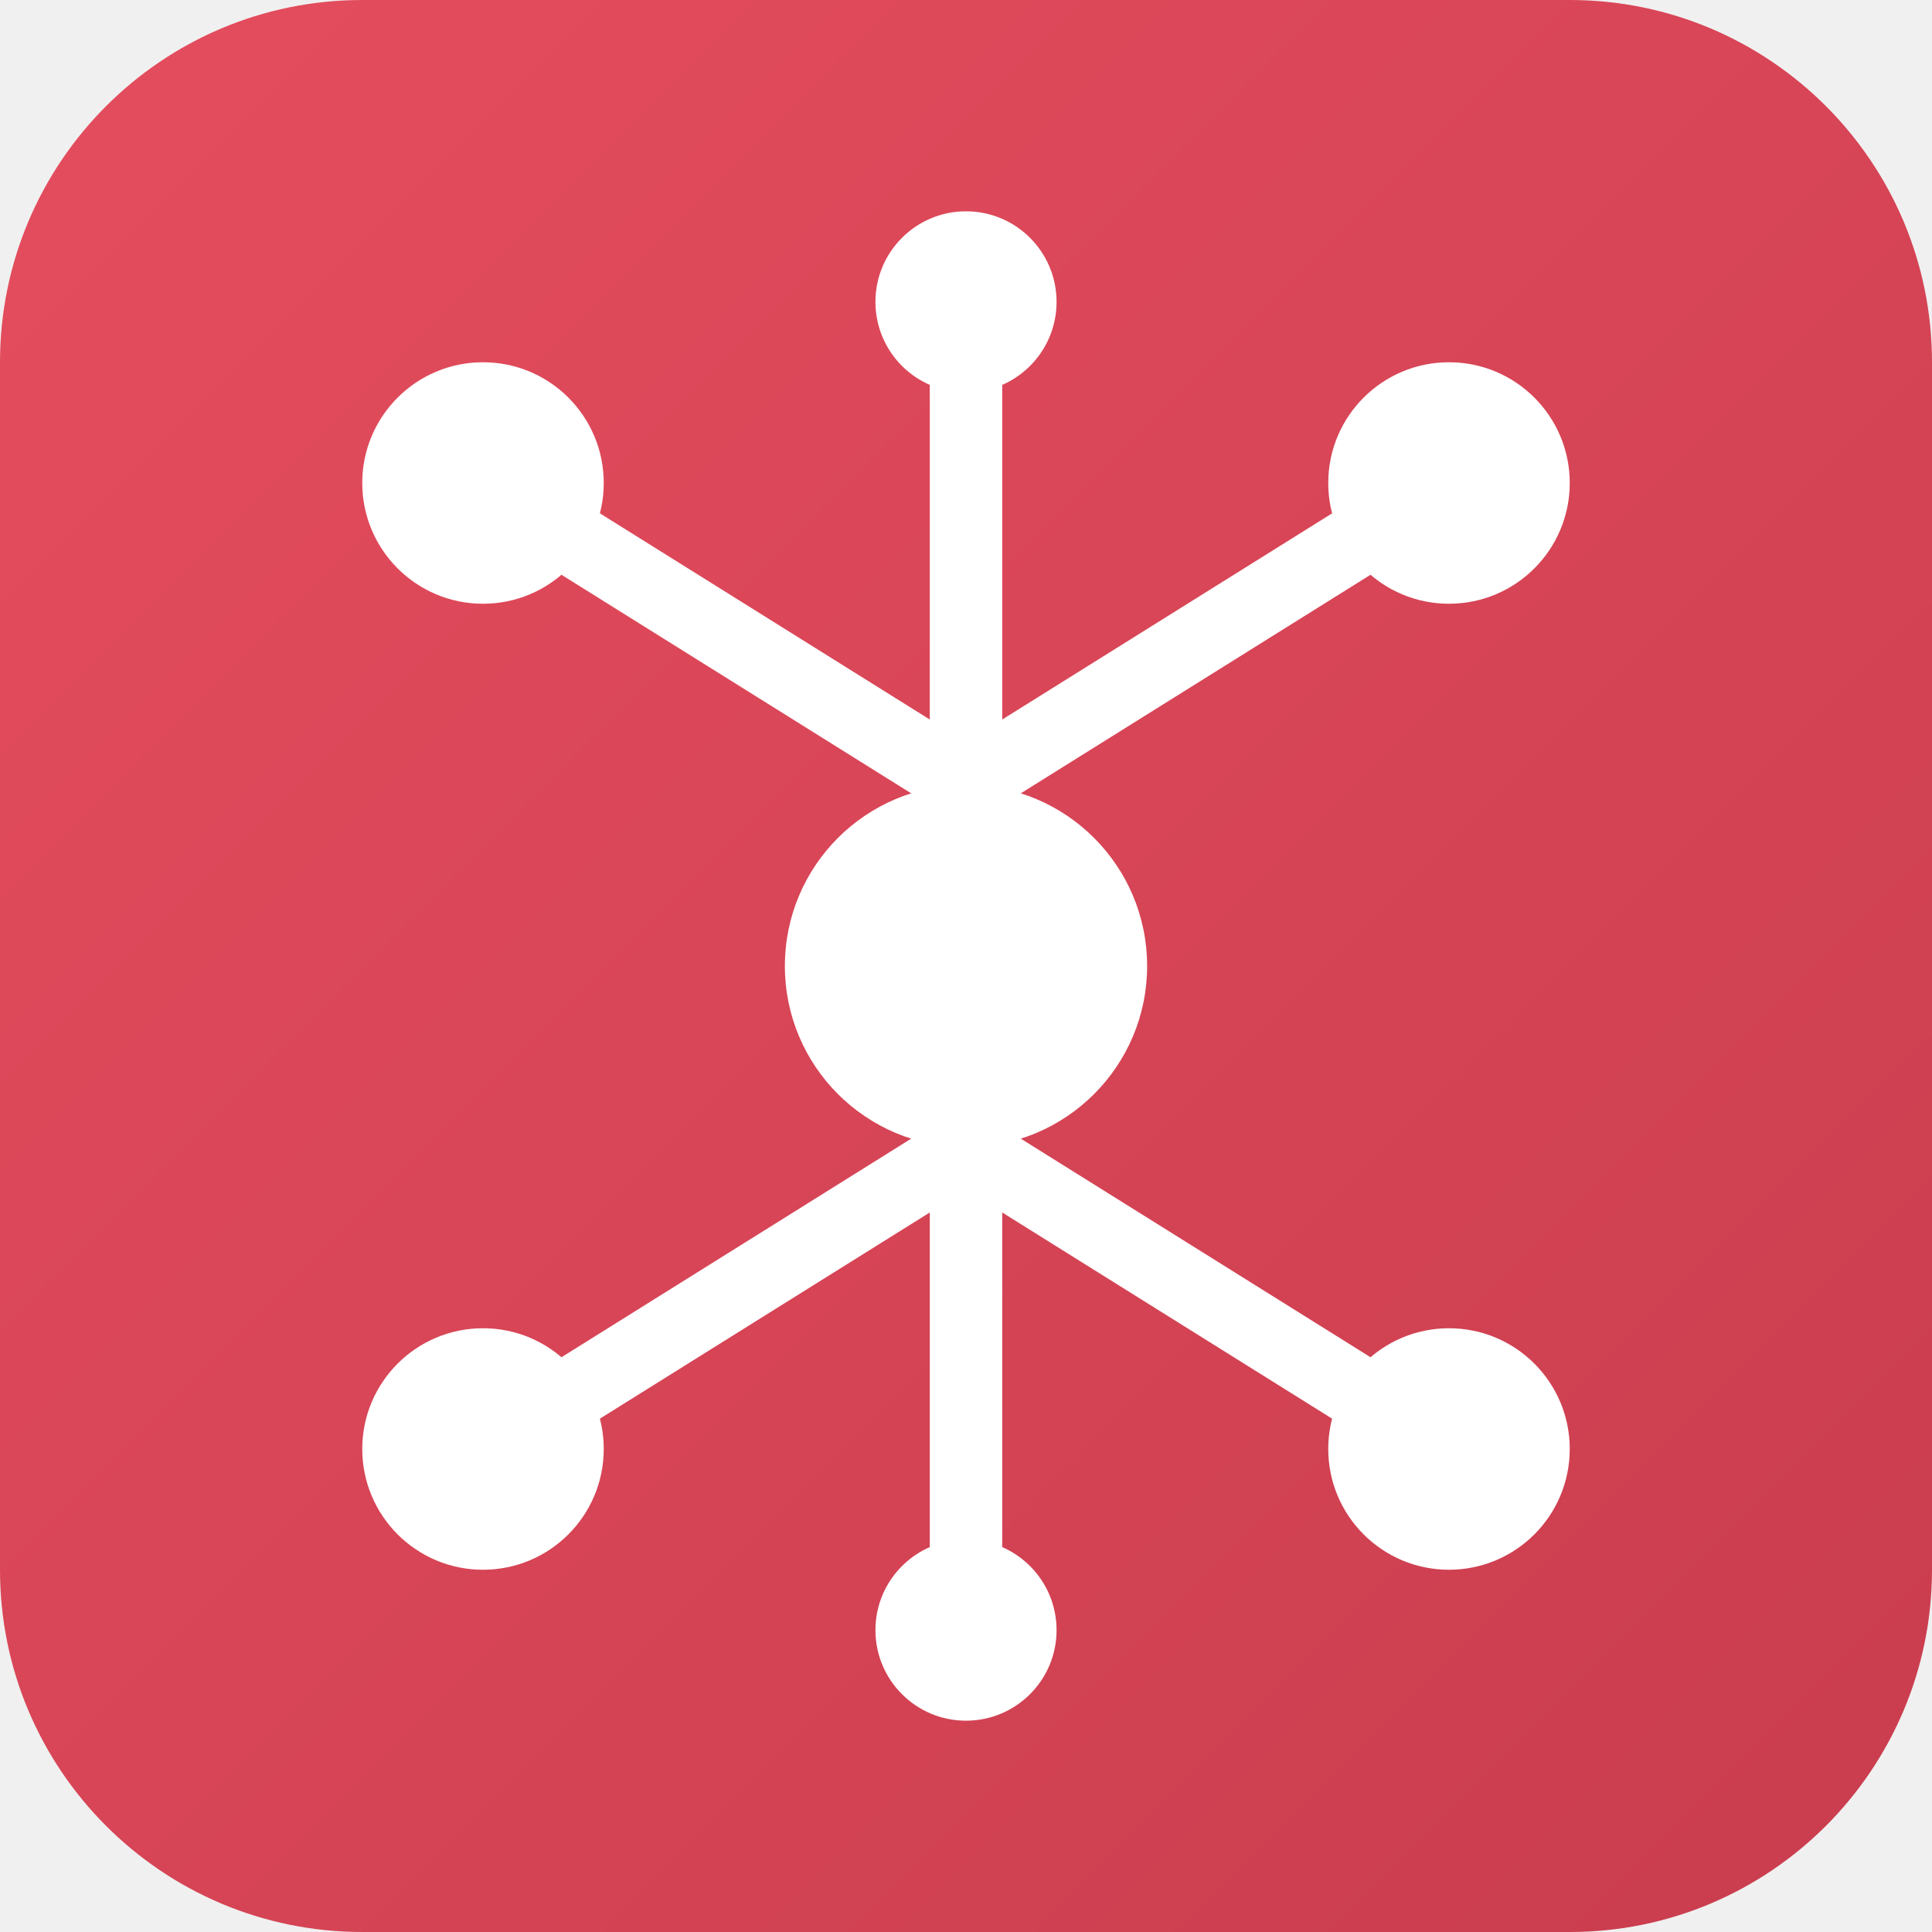
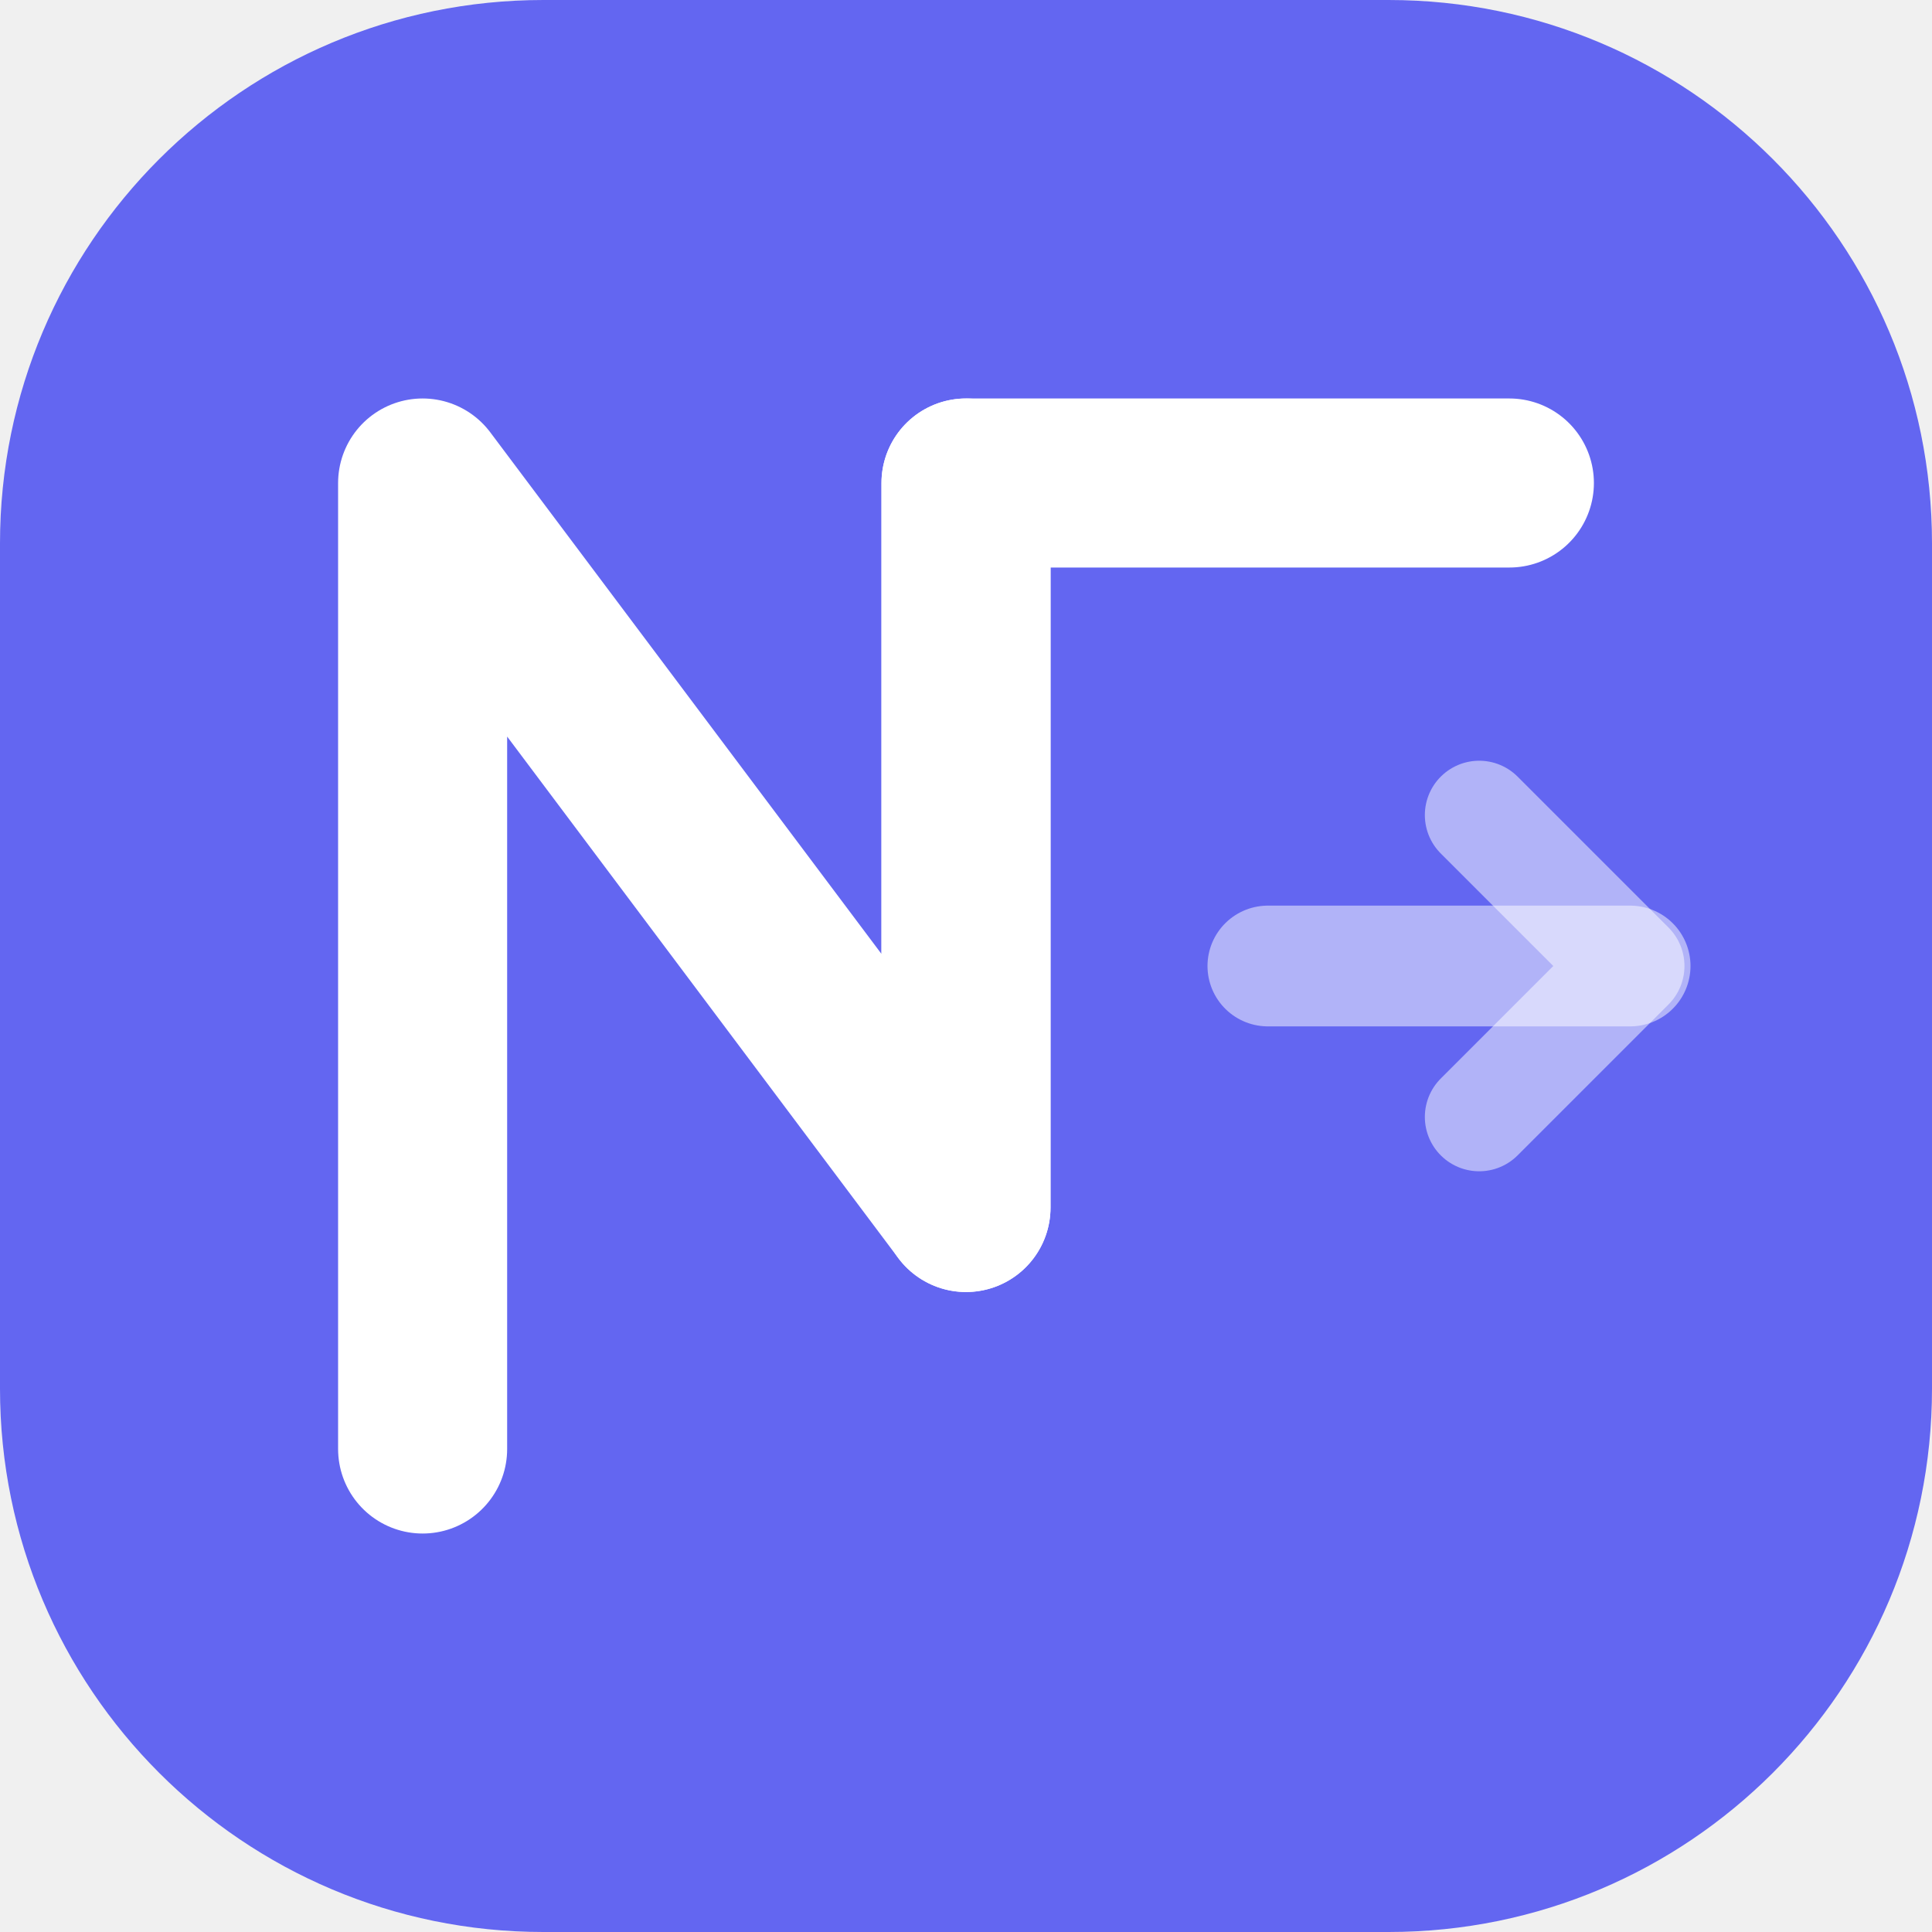
- <svg xmlns="http://www.w3.org/2000/svg" width="32" height="32" viewBox="0 0 32 32" fill="none">
-   <rect width="32" height="32" rx="6" fill="url(#gradient)" />
-   <circle cx="16" cy="16" r="3" fill="white" />
-   <circle cx="8" cy="8" r="2" fill="white" />
-   <circle cx="24" cy="8" r="2" fill="white" />
-   <circle cx="8" cy="24" r="2" fill="white" />
-   <circle cx="24" cy="24" r="2" fill="white" />
-   <circle cx="16" cy="5" r="1.5" fill="white" />
-   <circle cx="16" cy="27" r="1.5" fill="white" />
-   <line x1="16" y1="13" x2="8" y2="8" stroke="white" stroke-width="1.2" stroke-linecap="round" />
-   <line x1="16" y1="13" x2="24" y2="8" stroke="white" stroke-width="1.2" stroke-linecap="round" />
-   <line x1="16" y1="19" x2="8" y2="24" stroke="white" stroke-width="1.2" stroke-linecap="round" />
-   <line x1="16" y1="19" x2="24" y2="24" stroke="white" stroke-width="1.2" stroke-linecap="round" />
-   <line x1="16" y1="13" x2="16" y2="5" stroke="white" stroke-width="1.2" stroke-linecap="round" />
-   <line x1="16" y1="19" x2="16" y2="27" stroke="white" stroke-width="1.2" stroke-linecap="round" />
-   <defs>
-     <linearGradient id="gradient" x1="0" y1="0" x2="32" y2="32" gradientUnits="userSpaceOnUse">
-       <stop stop-color="#E54D5E" />
-       <stop offset="1" stop-color="#C93D4E" />
-     </linearGradient>
-   </defs>
+ <svg xmlns="http://www.w3.org/2000/svg" viewBox="0 0 32 32" fill="none">
+   <rect width="32" height="32" rx="9" fill="#6366f1" />
+   <path d="M7 24V8L16 20V8" stroke="white" stroke-width="2.8" stroke-linecap="round" stroke-linejoin="round" />
+   <path d="M16 20V8H25" stroke="white" stroke-width="2.8" stroke-linecap="round" stroke-linejoin="round" />
+   <path d="M21 16H27" stroke="white" stroke-width="2" stroke-linecap="round" stroke-opacity="0.5" />
+   <path d="M24.5 13.5L27 16L24.5 18.5" stroke="white" stroke-width="1.8" stroke-linecap="round" stroke-linejoin="round" stroke-opacity="0.5" />
</svg>
